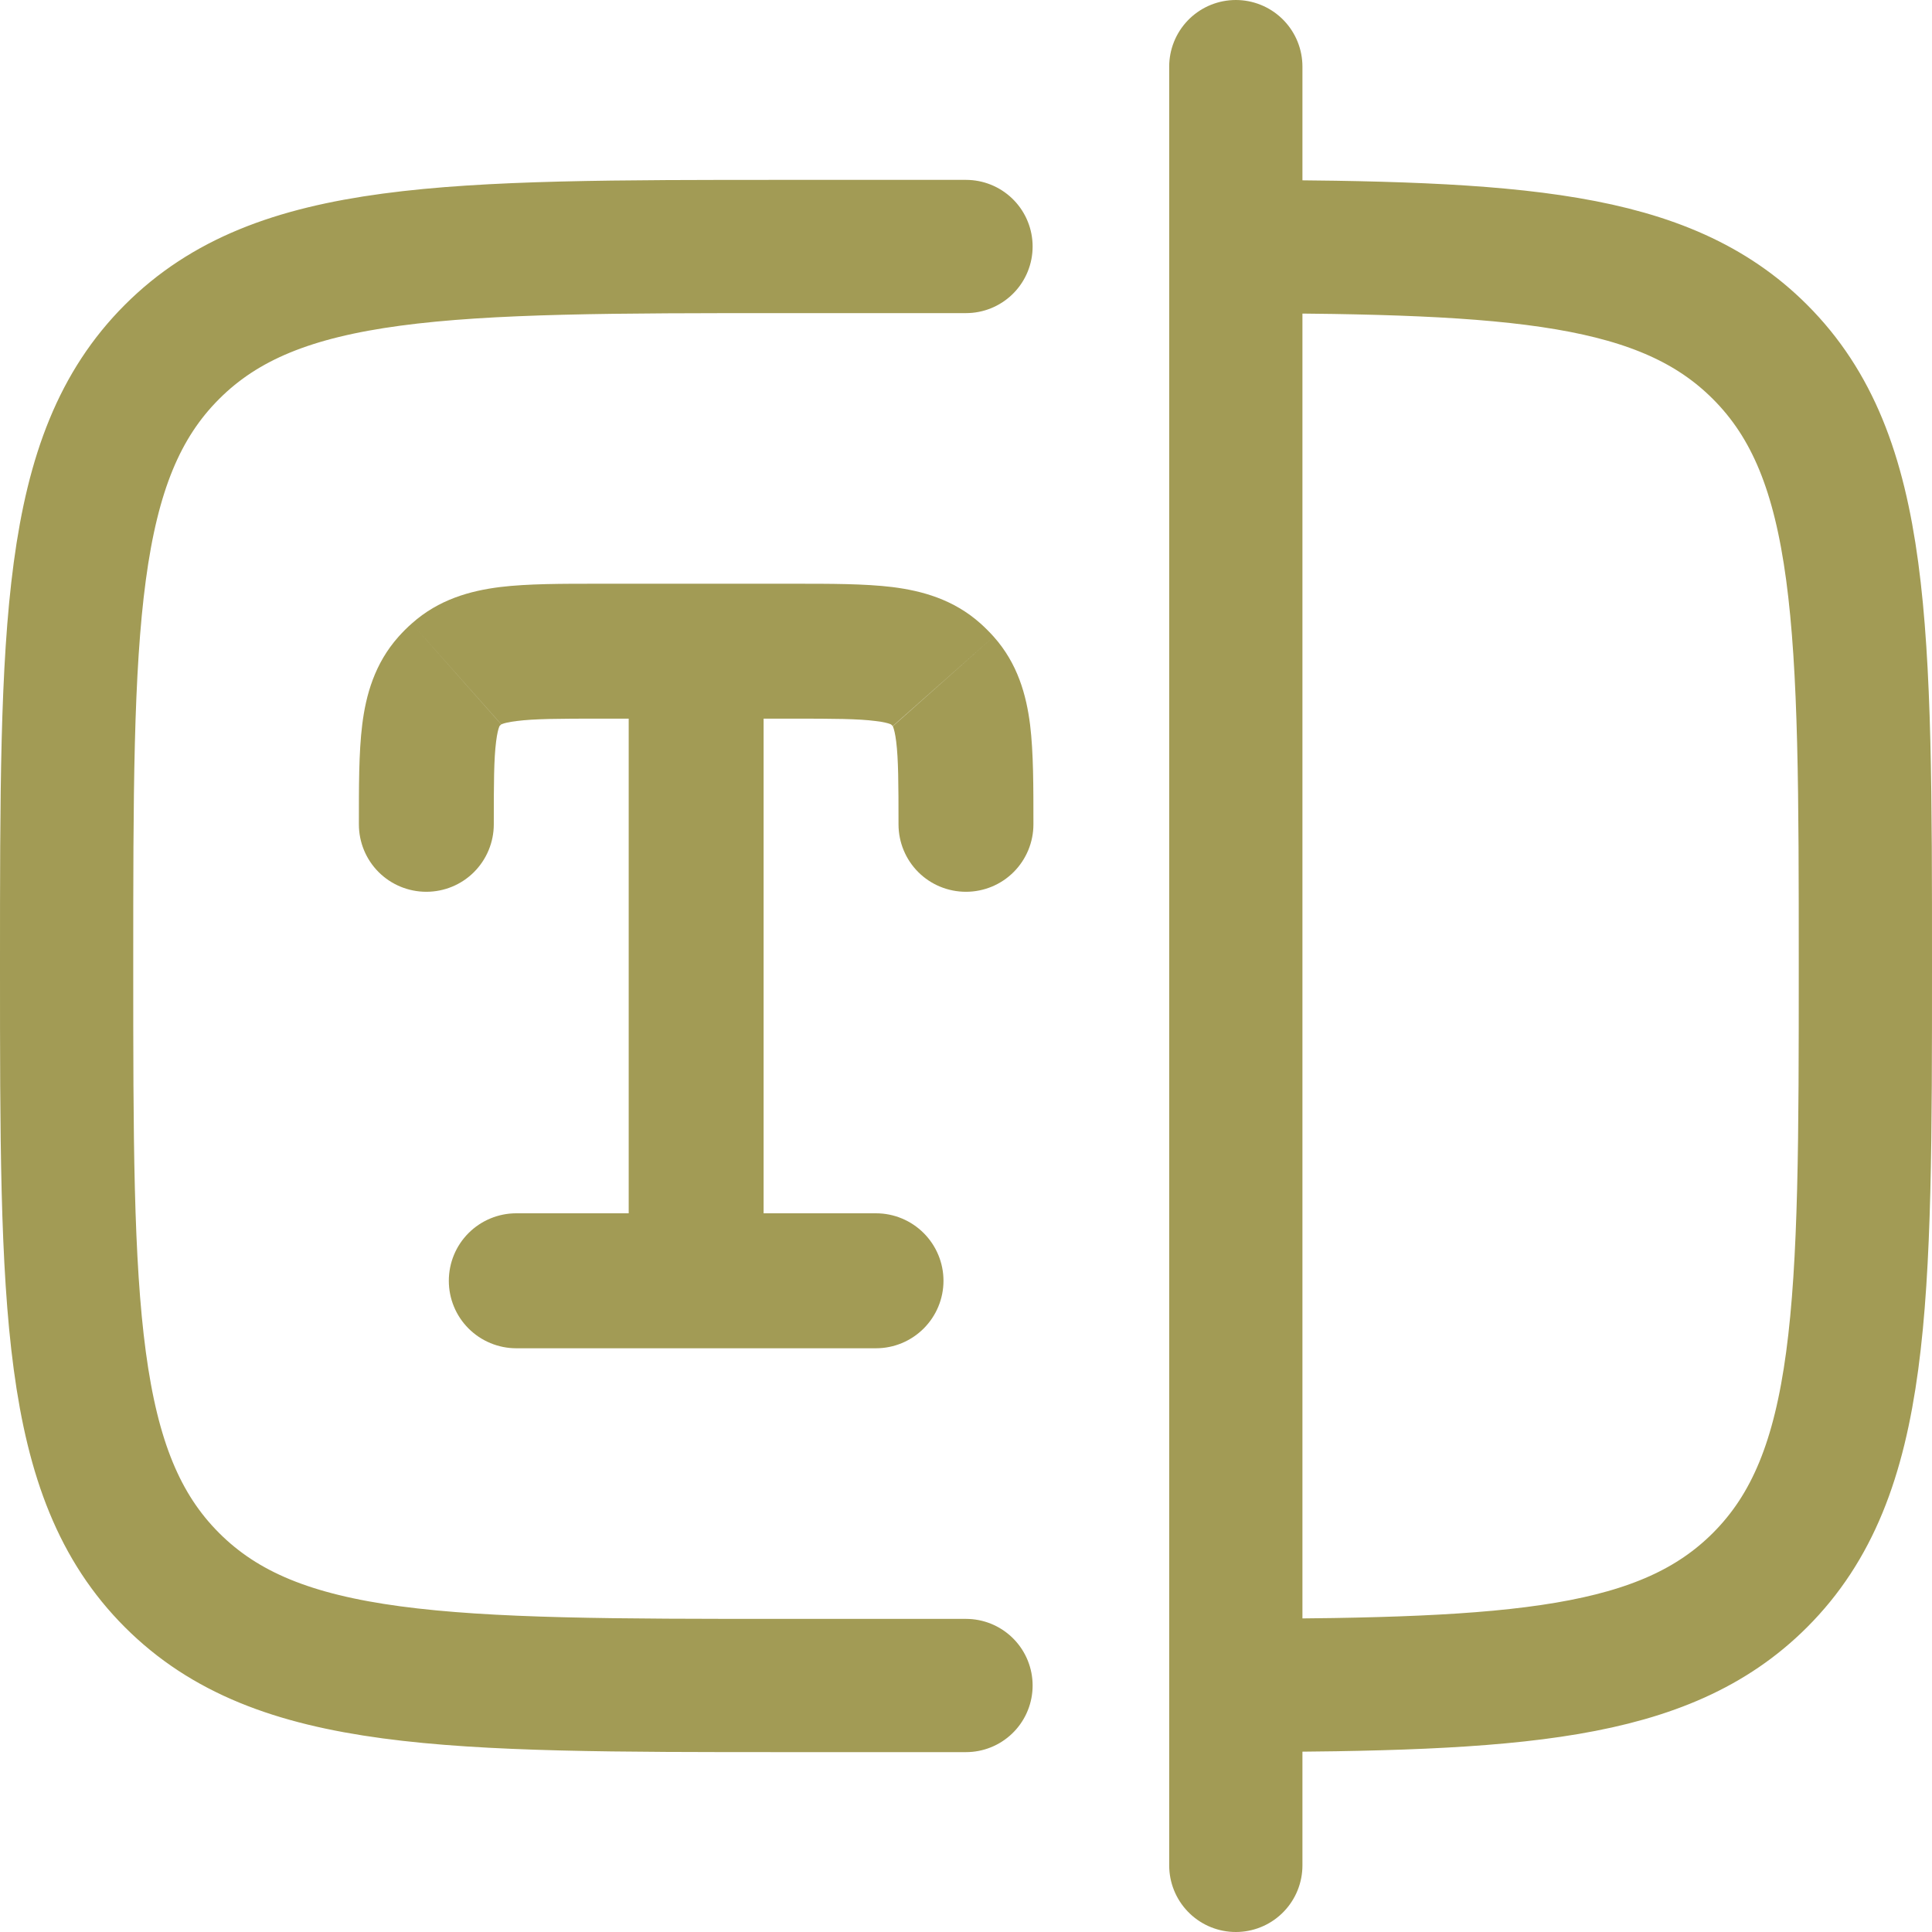
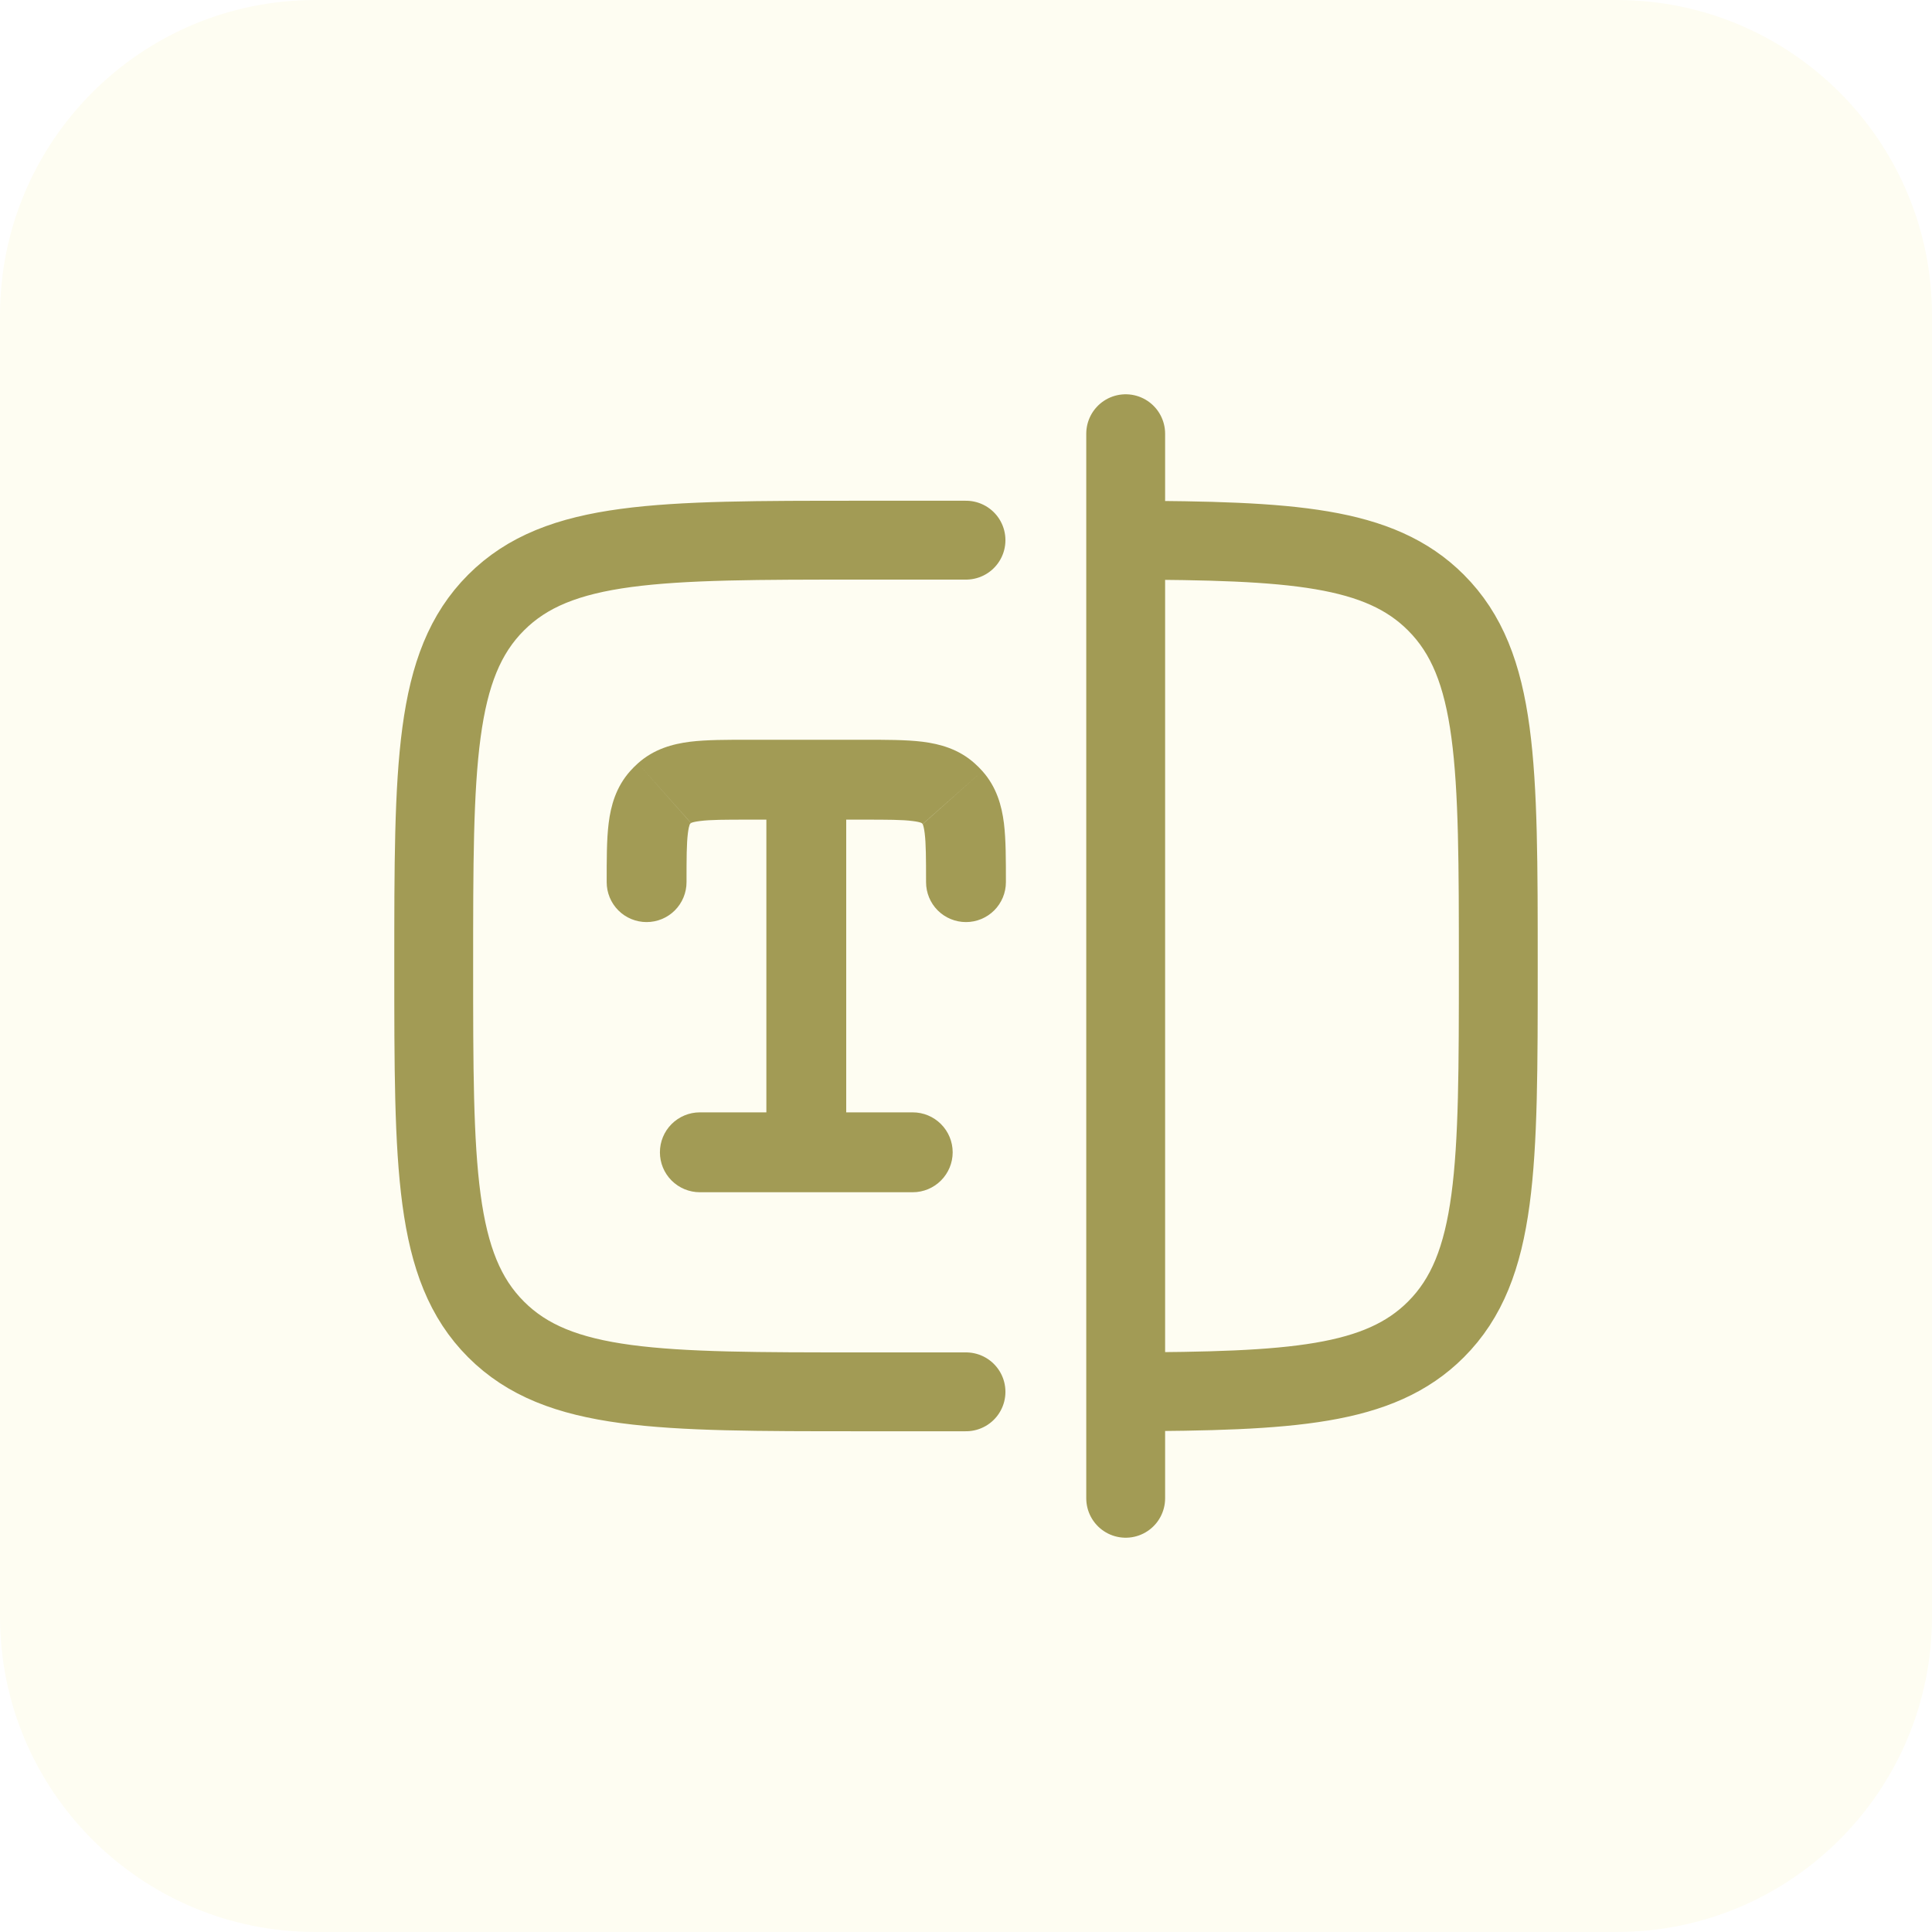
- <svg xmlns="http://www.w3.org/2000/svg" width="29" height="29" viewBox="0 0 29 29" fill="none">
-   <path d="M9.437 19.225C9.437 19.494 9.543 19.751 9.733 19.941C9.923 20.131 10.181 20.238 10.449 20.238C10.718 20.238 10.975 20.131 11.165 19.941C11.355 19.751 11.462 19.494 11.462 19.225H9.437ZM13.487 12.374C13.487 12.642 13.593 12.9 13.783 13.09C13.973 13.28 14.231 13.386 14.499 13.386C14.768 13.386 15.025 13.28 15.215 13.09C15.405 12.9 15.512 12.642 15.512 12.374H13.487ZM14.159 10.227L14.915 9.556L14.159 10.229V10.227ZM5.387 12.374C5.387 12.642 5.493 12.9 5.683 13.09C5.873 13.28 6.131 13.386 6.399 13.386C6.668 13.386 6.925 13.28 7.115 13.09C7.305 12.9 7.412 12.642 7.412 12.374H5.387ZM6.739 10.227L5.983 9.556L6.739 10.229V10.227ZM7.749 18.212C7.481 18.212 7.223 18.319 7.033 18.509C6.843 18.699 6.737 18.956 6.737 19.225C6.737 19.494 6.843 19.751 7.033 19.941C7.223 20.131 7.481 20.238 7.749 20.238V18.212ZM13.149 20.238C13.418 20.238 13.675 20.131 13.865 19.941C14.055 19.751 14.162 19.494 14.162 19.225C14.162 18.956 14.055 18.699 13.865 18.509C13.675 18.319 13.418 18.212 13.149 18.212V20.238ZM8.998 10.787H10.449V8.762H8.998V10.787ZM10.449 10.787H11.9V8.762H10.449V10.787ZM11.462 19.225V9.775H9.437V19.225H11.462ZM11.9 10.787C12.515 10.787 12.881 10.789 13.144 10.823C13.384 10.852 13.396 10.893 13.373 10.873L14.718 9.359C14.313 8.997 13.839 8.868 13.395 8.812C12.976 8.761 12.462 8.762 11.9 8.762V10.787ZM15.512 12.374C15.512 11.812 15.513 11.298 15.462 10.879C15.406 10.435 15.277 9.961 14.915 9.556L13.402 10.901C13.381 10.878 13.422 10.89 13.452 11.13C13.485 11.394 13.487 11.759 13.487 12.374H15.512ZM13.373 10.873C13.383 10.881 13.392 10.89 13.4 10.899L14.915 9.556C14.853 9.487 14.787 9.421 14.718 9.359L13.373 10.873ZM8.998 8.762C8.436 8.762 7.922 8.761 7.504 8.812C7.059 8.868 6.586 8.997 6.181 9.359L7.525 10.873C7.502 10.893 7.514 10.852 7.755 10.823C8.018 10.789 8.384 10.787 8.998 10.787V8.762ZM7.412 12.374C7.412 11.759 7.413 11.394 7.447 11.129C7.477 10.89 7.517 10.878 7.497 10.899L5.983 9.556C5.622 9.961 5.492 10.435 5.437 10.879C5.385 11.298 5.387 11.812 5.387 12.374H7.412ZM6.181 9.359C6.11 9.421 6.046 9.486 5.983 9.556L7.497 10.899C7.505 10.89 7.514 10.882 7.524 10.874L6.181 9.359ZM7.749 20.238H13.149V18.212H7.749V20.238Z" fill="#A29B55" />
-   <path d="M14.5 3.7H11.8C6.709 3.7 4.163 3.7 2.582 5.282C1 6.863 1 9.409 1 14.5C1 19.591 1 22.137 2.582 23.718C4.163 25.3 6.709 25.3 11.8 25.3H14.5M18.55 3.7C22.754 3.713 24.983 3.846 26.418 5.282C28 6.863 28 9.409 28 14.5C28 19.591 28 22.137 26.418 23.718C24.983 25.154 22.754 25.287 18.55 25.3M18.55 1V28" stroke="#A29B55" stroke-width="2" stroke-linecap="round" />
+ <svg xmlns="http://www.w3.org/2000/svg" width="49" height="49" viewBox="0 0 49 49" fill="none">
+   <rect width="49" height="49" rx="8" fill="#FEFDF2" />
+   <path d="M19.437 29.225C19.437 29.494 19.543 29.751 19.733 29.941C19.923 30.131 20.181 30.238 20.449 30.238C20.718 30.238 20.975 30.131 21.165 29.941C21.355 29.751 21.462 29.494 21.462 29.225H19.437ZM23.487 22.374C23.487 22.642 23.593 22.9 23.783 23.09C23.973 23.28 24.231 23.386 24.499 23.386C24.768 23.386 25.025 23.28 25.215 23.09C25.405 22.9 25.512 22.642 25.512 22.374H23.487ZM24.159 20.227L24.915 19.556L24.159 20.229V20.227ZM15.387 22.374C15.387 22.642 15.493 22.9 15.683 23.09C15.873 23.28 16.131 23.386 16.399 23.386C16.668 23.386 16.925 23.28 17.115 23.09C17.305 22.9 17.412 22.642 17.412 22.374H15.387ZM16.739 20.227L15.983 19.556L16.739 20.229V20.227ZM17.749 28.212C17.481 28.212 17.223 28.319 17.033 28.509C16.843 28.699 16.737 28.956 16.737 29.225C16.737 29.494 16.843 29.751 17.033 29.941C17.223 30.131 17.481 30.238 17.749 30.238V28.212ZM23.149 30.238C23.418 30.238 23.675 30.131 23.865 29.941C24.055 29.751 24.162 29.494 24.162 29.225C24.162 28.956 24.055 28.699 23.865 28.509C23.675 28.319 23.418 28.212 23.149 28.212V30.238ZM18.998 20.788H20.449V18.762H18.998V20.788ZM20.449 20.788H21.901V18.762H20.449V20.788ZM21.462 29.225V19.775H19.437V29.225H21.462ZM21.901 20.788C22.515 20.788 22.881 20.789 23.144 20.823C23.384 20.852 23.396 20.893 23.373 20.872L24.718 19.359C24.313 18.997 23.839 18.868 23.395 18.812C22.976 18.761 22.462 18.762 21.901 18.762V20.788ZM25.512 22.374C25.512 21.812 25.513 21.298 25.462 20.879C25.406 20.435 25.277 19.961 24.915 19.556L23.402 20.901C23.381 20.878 23.422 20.89 23.452 21.13C23.485 21.394 23.487 21.759 23.487 22.374H25.512ZM23.373 20.872C23.383 20.881 23.392 20.89 23.4 20.899L24.915 19.556C24.853 19.487 24.788 19.421 24.718 19.359L23.373 20.872ZM18.998 18.762C18.436 18.762 17.922 18.761 17.503 18.812C17.059 18.868 16.585 18.997 16.18 19.359L17.525 20.872C17.502 20.893 17.514 20.852 17.755 20.823C18.018 20.789 18.384 20.788 18.998 20.788V18.762ZM17.412 22.374C17.412 21.759 17.413 21.394 17.447 21.129C17.477 20.89 17.517 20.878 17.497 20.899L15.983 19.556C15.622 19.961 15.492 20.435 15.437 20.879C15.385 21.298 15.387 21.812 15.387 22.374H17.412ZM16.18 19.359C16.11 19.421 16.046 19.486 15.983 19.556L17.497 20.899C17.505 20.89 17.514 20.882 17.524 20.874L16.18 19.359ZM17.749 30.238H23.149V28.212H17.749V30.238Z" fill="#A29B55" />
+   <path d="M24.5 13.7H21.8C16.709 13.7 14.163 13.7 12.582 15.282C11 16.863 11 19.409 11 24.5C11 29.591 11 32.137 12.582 33.718C14.163 35.3 16.709 35.3 21.8 35.3H24.5M28.55 13.7C32.754 13.713 34.983 13.846 36.418 15.282C38 16.863 38 19.409 38 24.5C38 29.591 38 32.137 36.418 33.718C34.983 35.154 32.754 35.286 28.55 35.3M28.55 11V38" stroke="#A29B55" stroke-width="2" stroke-linecap="round" />
</svg>
